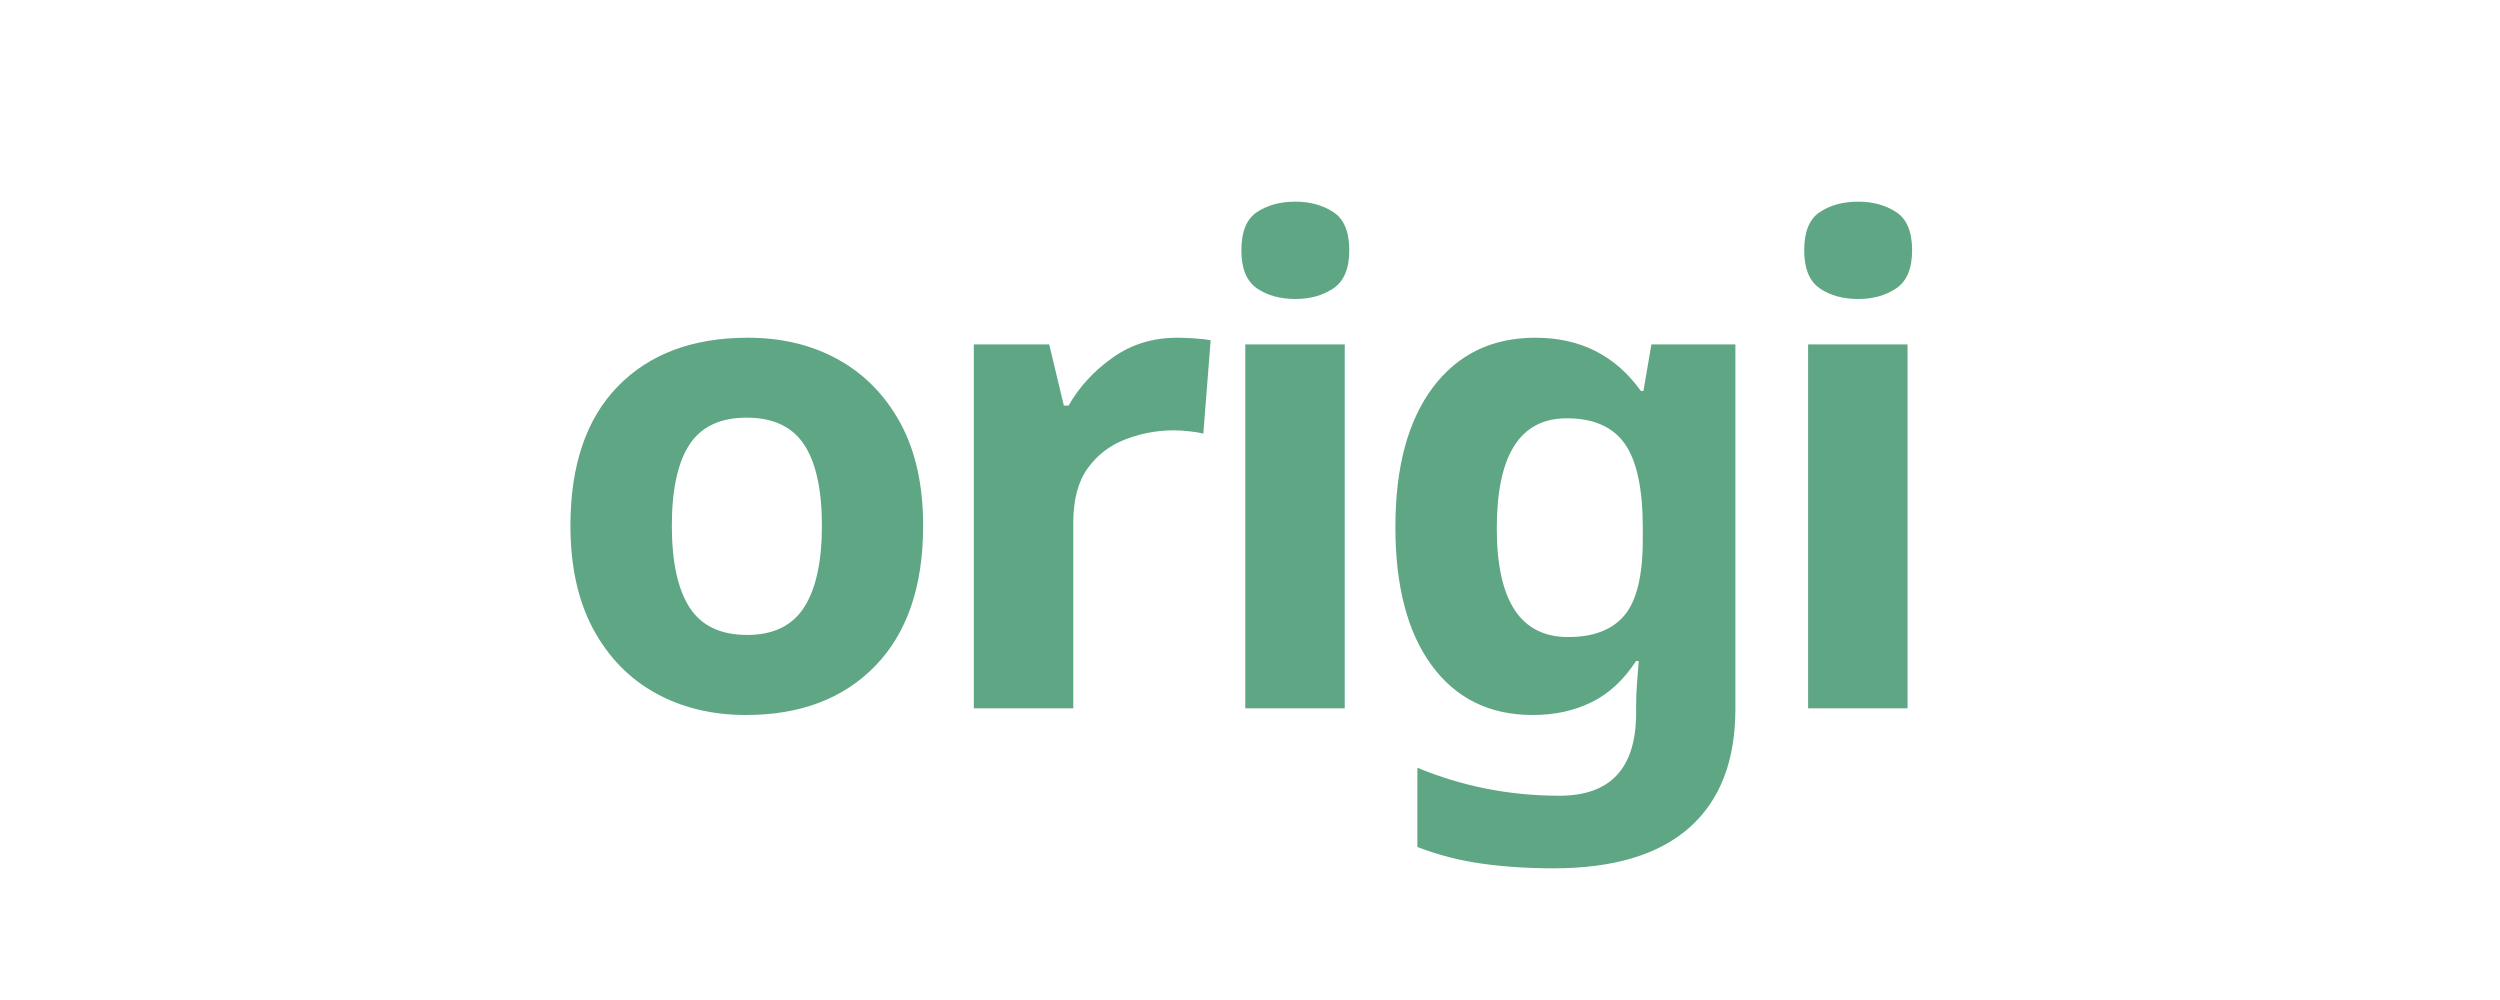
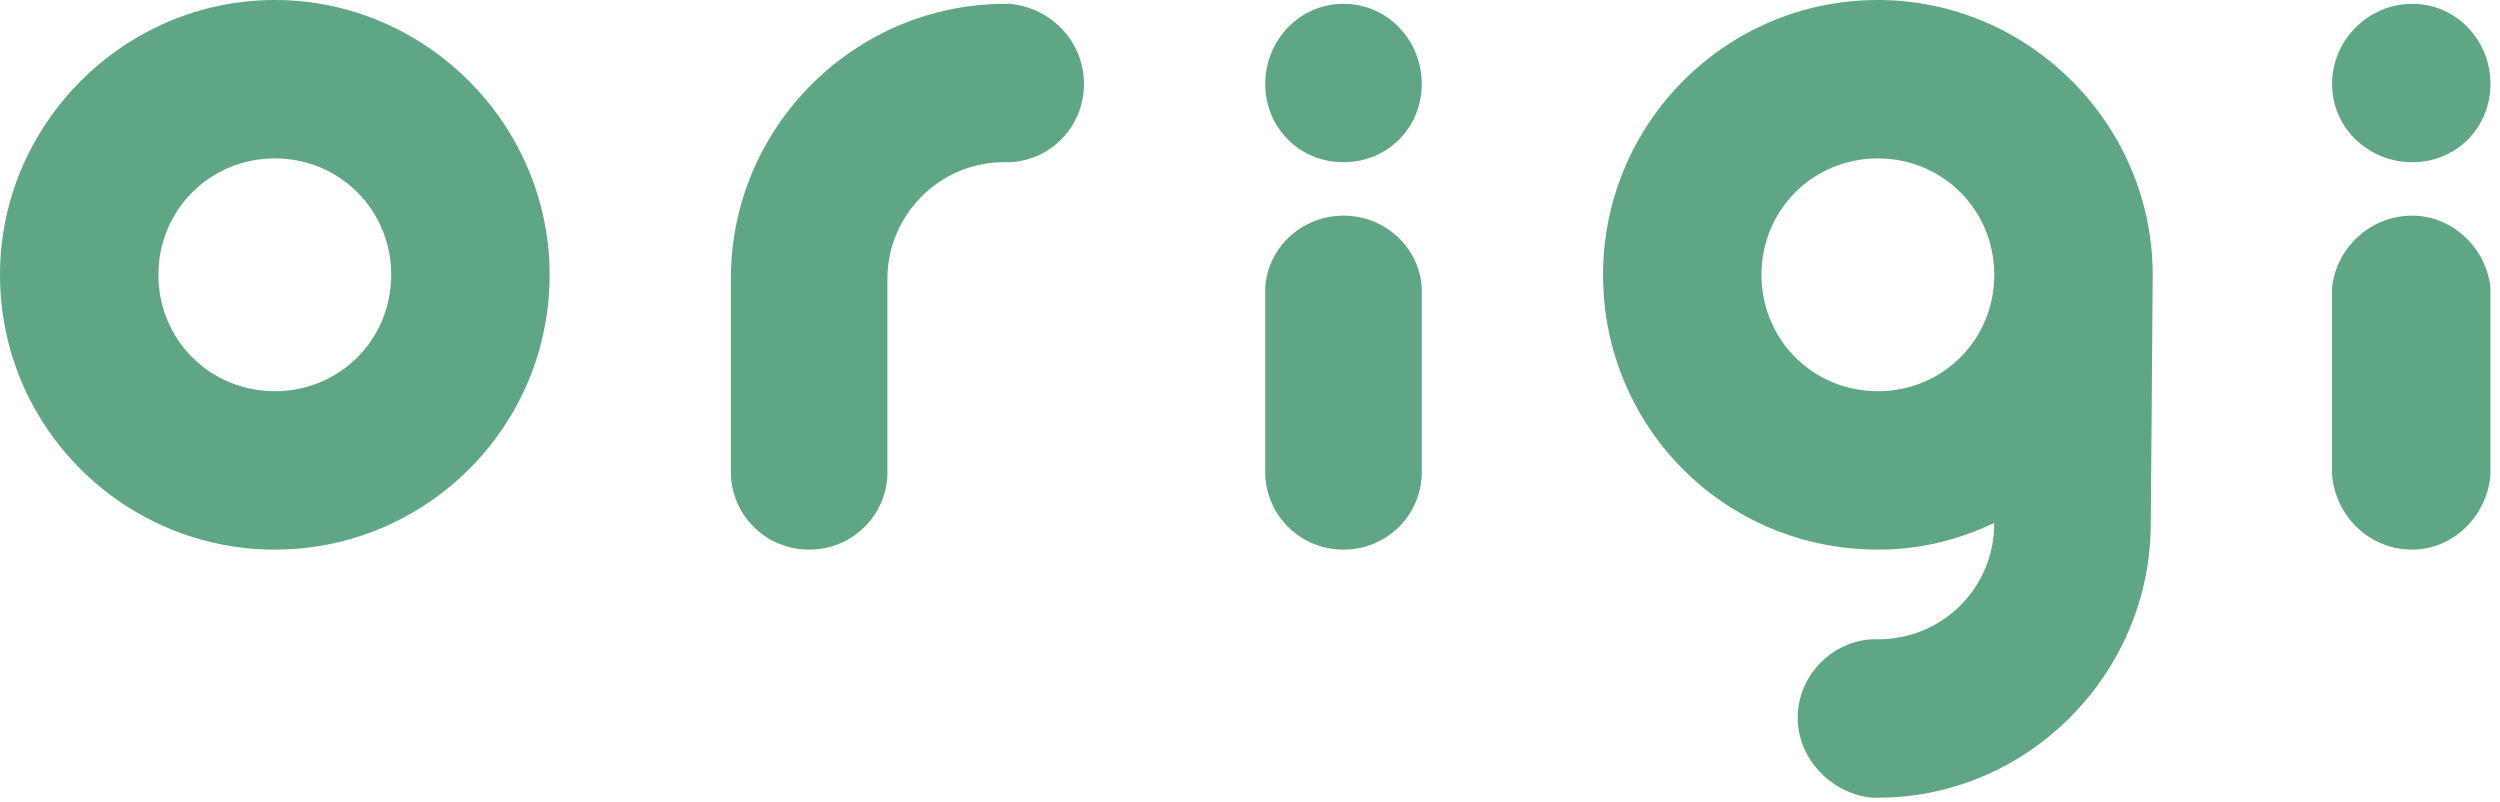
- <svg xmlns="http://www.w3.org/2000/svg" viewBox="0 0 240 96" role="img" aria-label="ORIGI">
-   <text x="120" y="68" font-family="'Quicksand','Nunito','Noto Sans TC',ui-sans-serif,system-ui,sans-serif" font-weight="700" font-size="64" letter-spacing="-3" fill="#5fa684" text-anchor="middle">origi</text>
+ <svg xmlns="http://www.w3.org/2000/svg" width="131" height="42" viewBox="0 0 131 42" fill="none" role="img" aria-label="ORIGI">
+   <path fill-rule="evenodd" clip-rule="evenodd" d="M28.8 14.4C28.8 22.4 22.3 28.8 14.4 28.8C6.5 28.8 0 22.4 0 14.4C0 6.5 6.5 0 14.4 0C22.3 0 28.8 6.5 28.8 14.4ZM20.5 14.4C20.5 11 17.8 8.3 14.4 8.3C11 8.3 8.3 11 8.3 14.4C8.3 17.8 11 20.5 14.4 20.5C17.8 20.5 20.5 17.8 20.5 14.4Z" fill="#5FA684" />
+   <path d="M56.8 4.4C56.8 2.2 55.1 0.4 52.9 0.2C52.833 0.2 52.767 0.2 52.7 0.2C44.8 0.2 38.4 6.6 38.3 14.4V24.4C38.3 24.467 38.3 24.567 38.3 24.7C38.3 24.767 38.3 24.833 38.3 24.9C38.4 27.1 40.2 28.8 42.4 28.8C44.6 28.8 46.4 27.1 46.5 24.9C46.5 24.833 46.5 24.767 46.5 24.7C46.5 24.567 46.5 24.467 46.5 24.4V14.6C46.5 11.3 49.2 8.5 52.6 8.5C52.6 8.5 52.633 8.5 52.7 8.5C52.767 8.5 52.833 8.5 52.9 8.5C55.1 8.4 56.8 6.6 56.8 4.4Z" fill="#5FA684" />
+   <path fill-rule="evenodd" clip-rule="evenodd" d="M112.7 27.6C112.6 35.4 106.2 41.8 98.4 41.8C98.267 41.8 98.167 41.8 98.1 41.8C96 41.6 94.2 39.8 94.2 37.6C94.2 35.4 96 33.6 98.1 33.5C98.167 33.5 98.233 33.5 98.3 33.5C98.3 33.5 98.333 33.5 98.4 33.5C101.8 33.5 104.5 30.8 104.5 27.4C102.6 28.3 100.6 28.8 98.4 28.8C90.4 28.8 84 22.4 84 14.4C84 6.5 90.4 0 98.4 0C106.3 0 112.8 6.5 112.8 14.4C112.8 15.1 112.7 27.6 112.7 27.6ZM104.5 14.4C104.5 11 101.8 8.3 98.4 8.3C95 8.3 92.3 11 92.3 14.4C92.3 17.8 95 20.5 98.4 20.5C101.8 20.5 104.5 17.8 104.5 14.4Z" fill="#5FA684" />
+   <path d="M74.5 24.4V15.7C74.5 15.567 74.5 15.467 74.5 15.4C74.5 15.333 74.5 15.267 74.5 15.2V15.1C74.4 13 72.6 11.3 70.4 11.3C68.2 11.3 66.4 13 66.3 15.1V15.2C66.3 15.267 66.3 15.333 66.3 15.4C66.3 15.467 66.3 15.567 66.3 15.7V18.4V24.4C66.3 24.467 66.3 24.567 66.3 24.7C66.3 24.767 66.3 24.833 66.3 24.9C66.4 27.1 68.2 28.8 70.4 28.8C72.6 28.8 74.4 27.1 74.5 24.9C74.5 24.833 74.5 24.767 74.5 24.7C74.5 24.567 74.5 24.467 74.5 24.4Z" fill="#5FA684" />
+   <path d="M74.5 4.4C74.5 6.7 72.7 8.5 70.4 8.5C68.1 8.5 66.3 6.7 66.3 4.4C66.3 2.1 68.1 0.2 70.4 0.2C72.7 0.2 74.5 2.1 74.5 4.4Z" fill="#5FA684" />
+   <path d="M130.5 24.4V15.7C130.5 15.567 130.5 15.467 130.5 15.4C130.5 15.333 130.5 15.267 130.5 15.2V15.1C130.3 13 128.5 11.3 126.4 11.3C124.2 11.3 122.4 13 122.2 15.1V15.2C122.2 15.267 122.2 15.333 122.2 15.4C122.2 15.467 122.2 15.567 122.2 15.7V18.4V24.4C122.2 24.467 122.2 24.567 122.2 24.7C122.2 24.767 122.2 24.833 122.2 24.9C122.4 27.1 124.2 28.8 126.4 28.8C128.5 28.8 130.3 27.1 130.5 24.9C130.5 24.833 130.5 24.767 130.5 24.7C130.5 24.567 130.5 24.467 130.5 24.4Z" fill="#5FA684" />
+   <path d="M130.5 4.4C130.5 6.7 128.7 8.5 126.4 8.5C124.1 8.5 122.2 6.7 122.2 4.4C122.2 2.1 124.1 0.2 126.4 0.2C128.7 0.2 130.5 2.1 130.5 4.4Z" fill="#5FA684" />
</svg>
